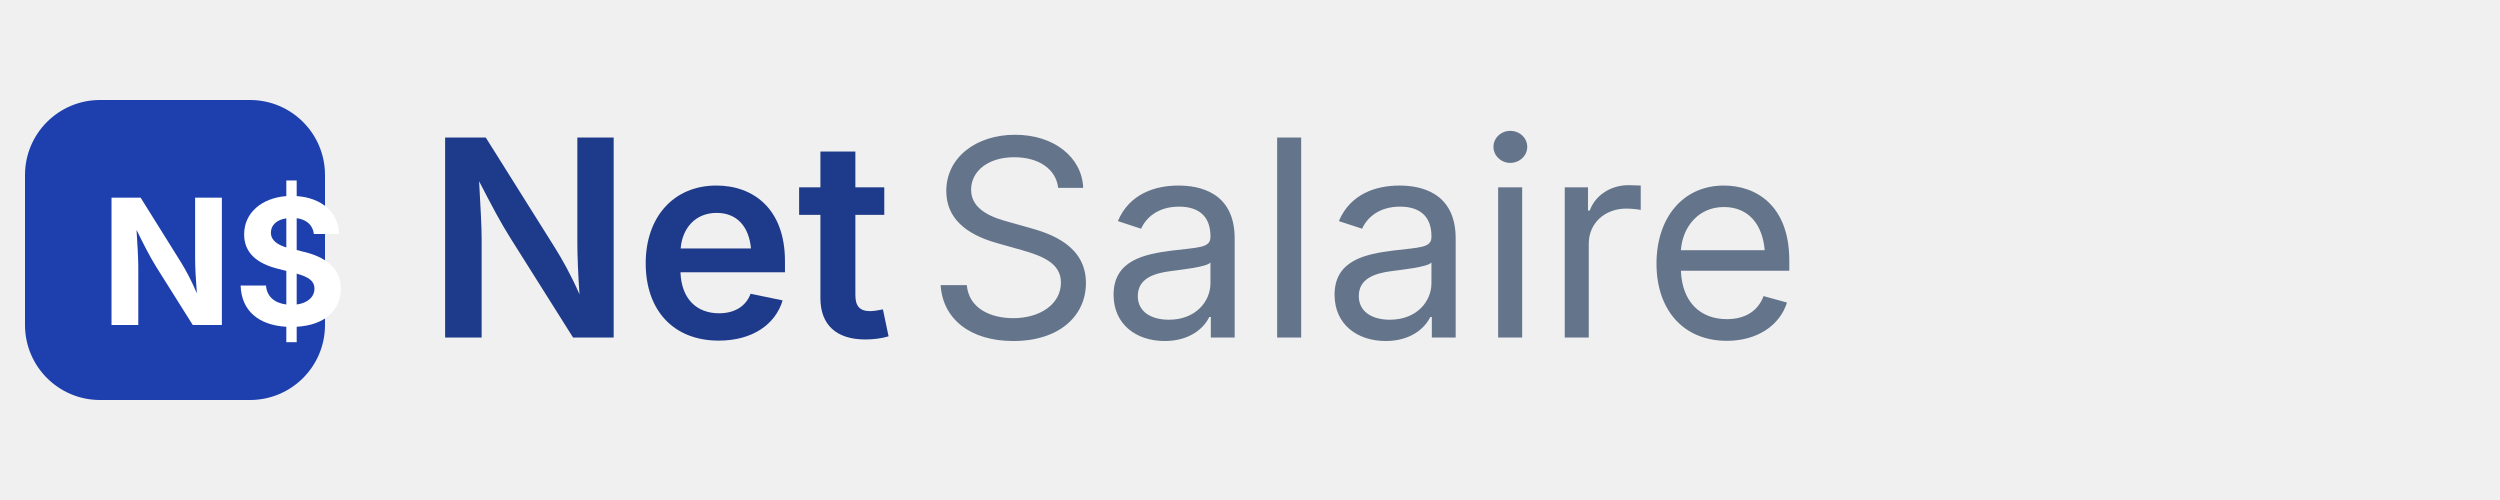
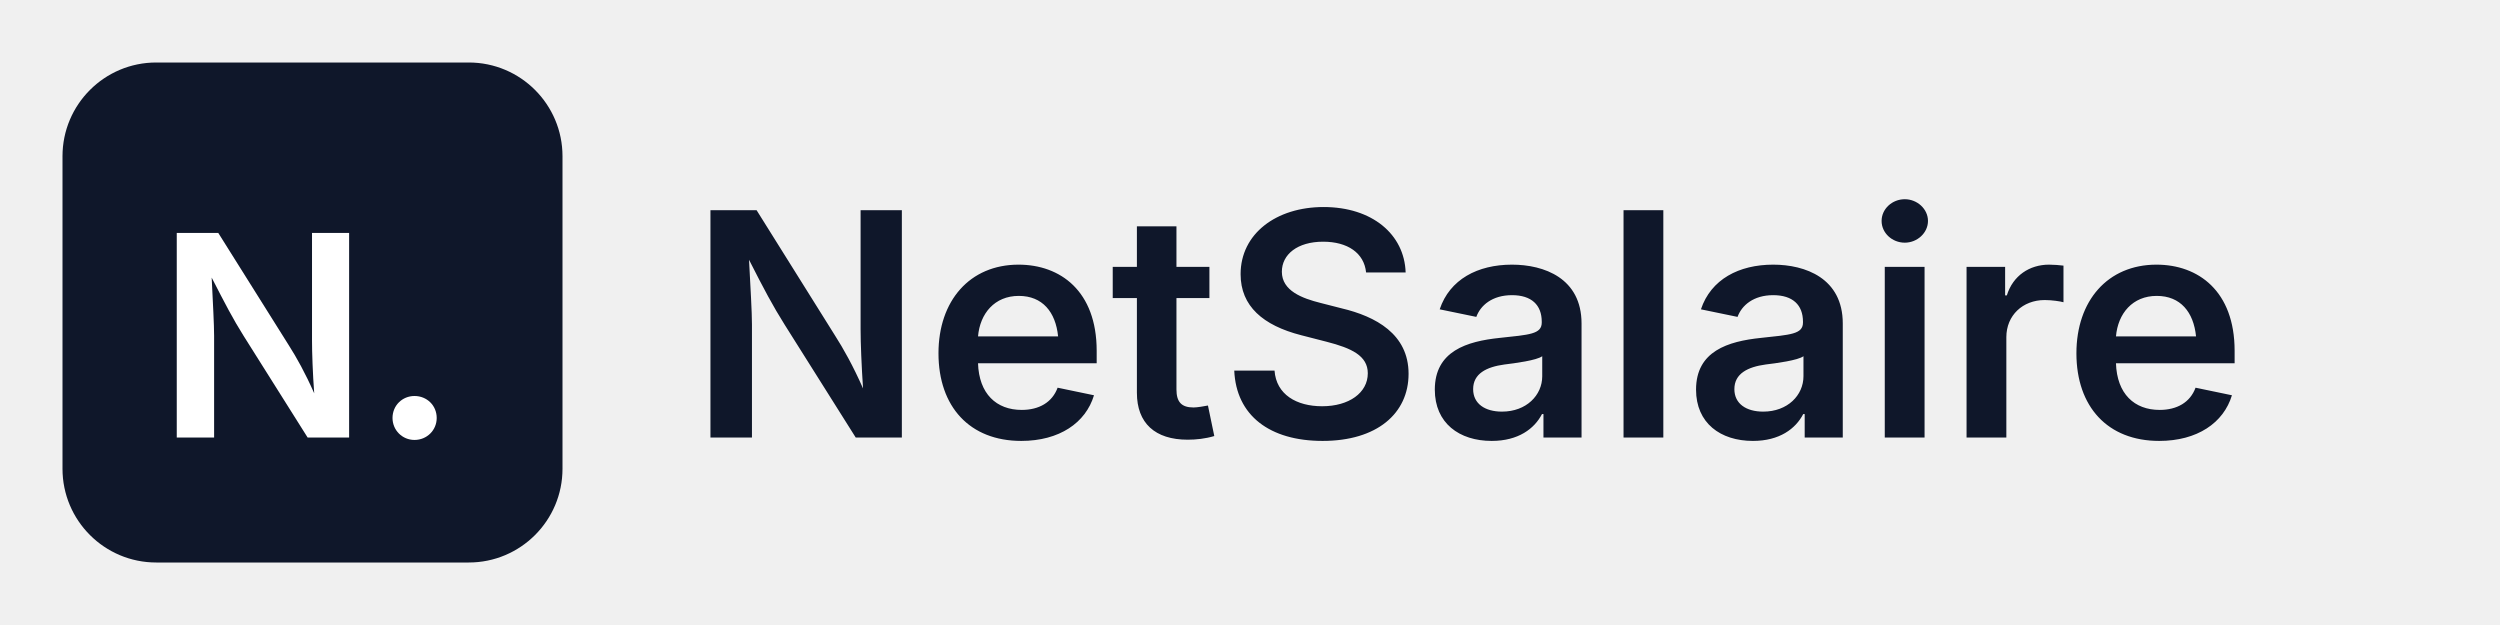
- <svg xmlns="http://www.w3.org/2000/svg" viewBox="0 0 200 40" fill="none">
-   <rect x="2" y="8" width="24" height="24" rx="6" fill="#1E40AF" />
-   <text x="8" y="26" font-family="system-ui, -apple-system, sans-serif" font-size="14" font-weight="700" fill="white">N$</text>
-   <text x="34" y="27" font-family="system-ui, -apple-system, sans-serif" font-size="22" font-weight="600" fill="#1E3A8A">Net</text>
-   <text x="74" y="27" font-family="system-ui, -apple-system, sans-serif" font-size="22" font-weight="400" fill="#64748B">Salaire</text>
+ <svg xmlns="http://www.w3.org/2000/svg" viewBox="0 0 160 40" fill="none">
+   <rect x="4" y="4" width="32" height="32" rx="6" fill="#0f172a" />
+   <text x="10" y="28" font-family="system-ui, -apple-system, sans-serif" font-size="18" font-weight="600" fill="white">N.</text>
+   <text x="44" y="28" font-family="system-ui, -apple-system, sans-serif" font-size="20" font-weight="600" fill="#0f172a">NetSalaire</text>
</svg>
